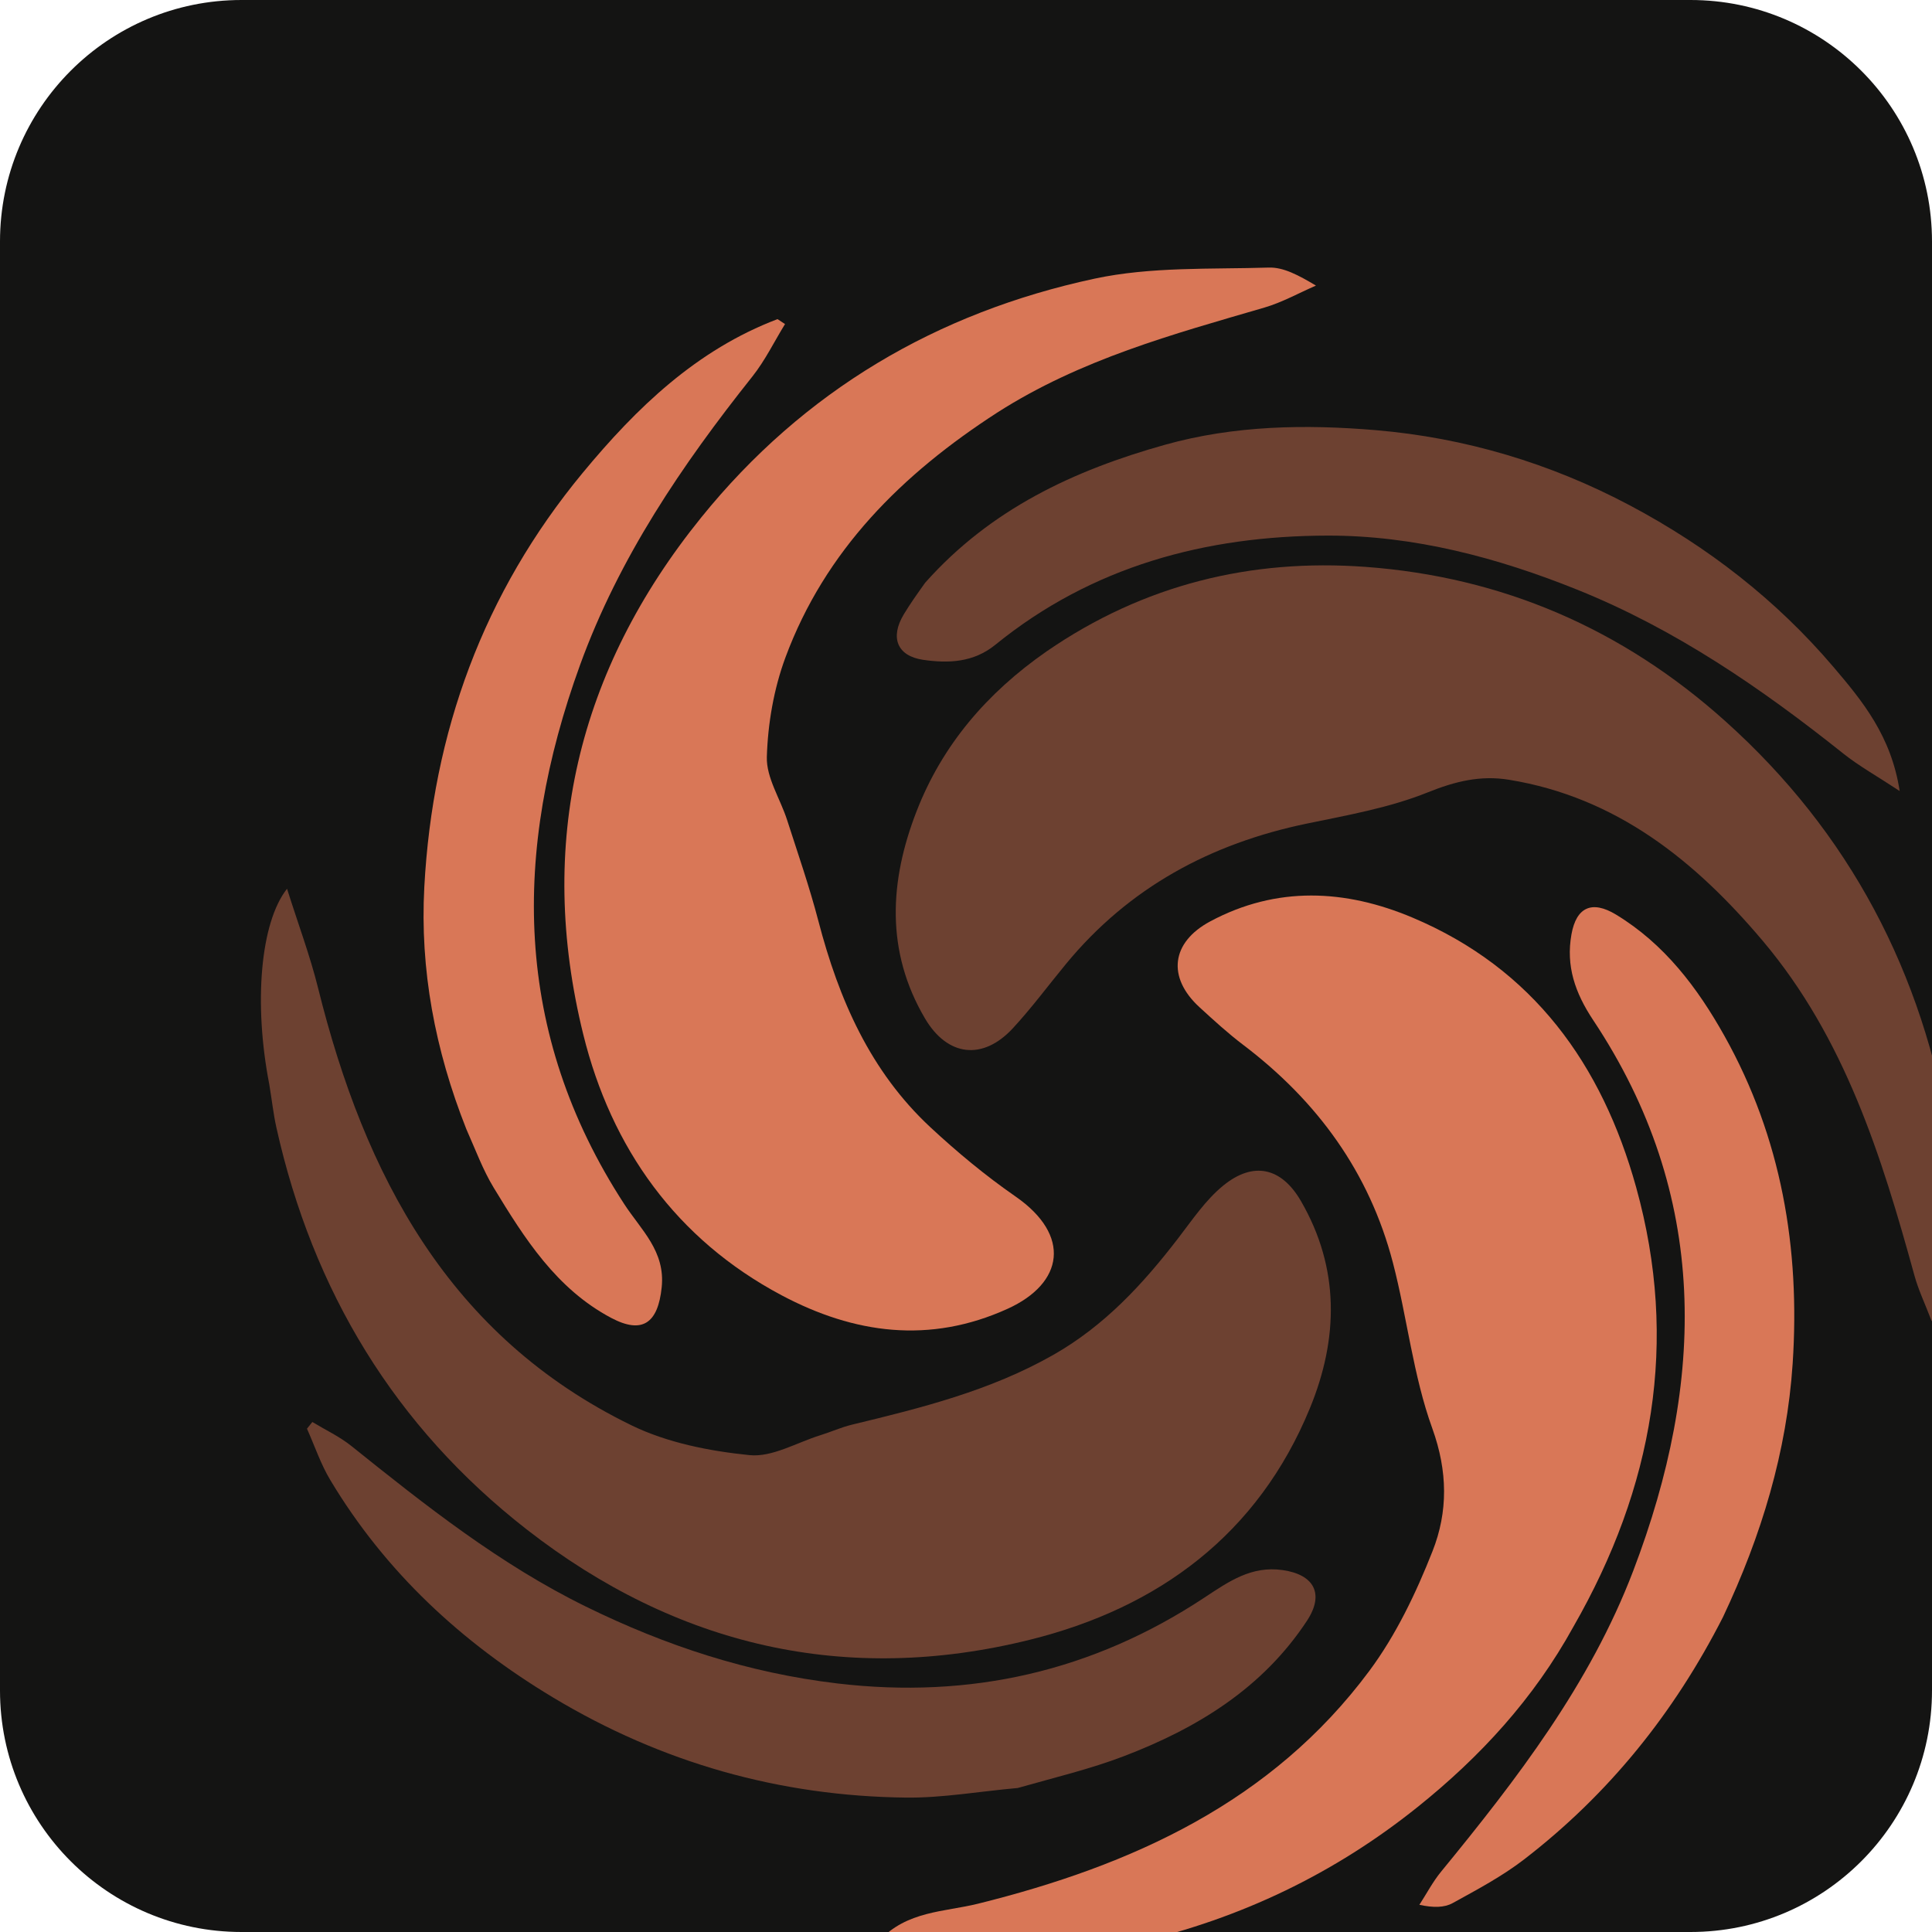
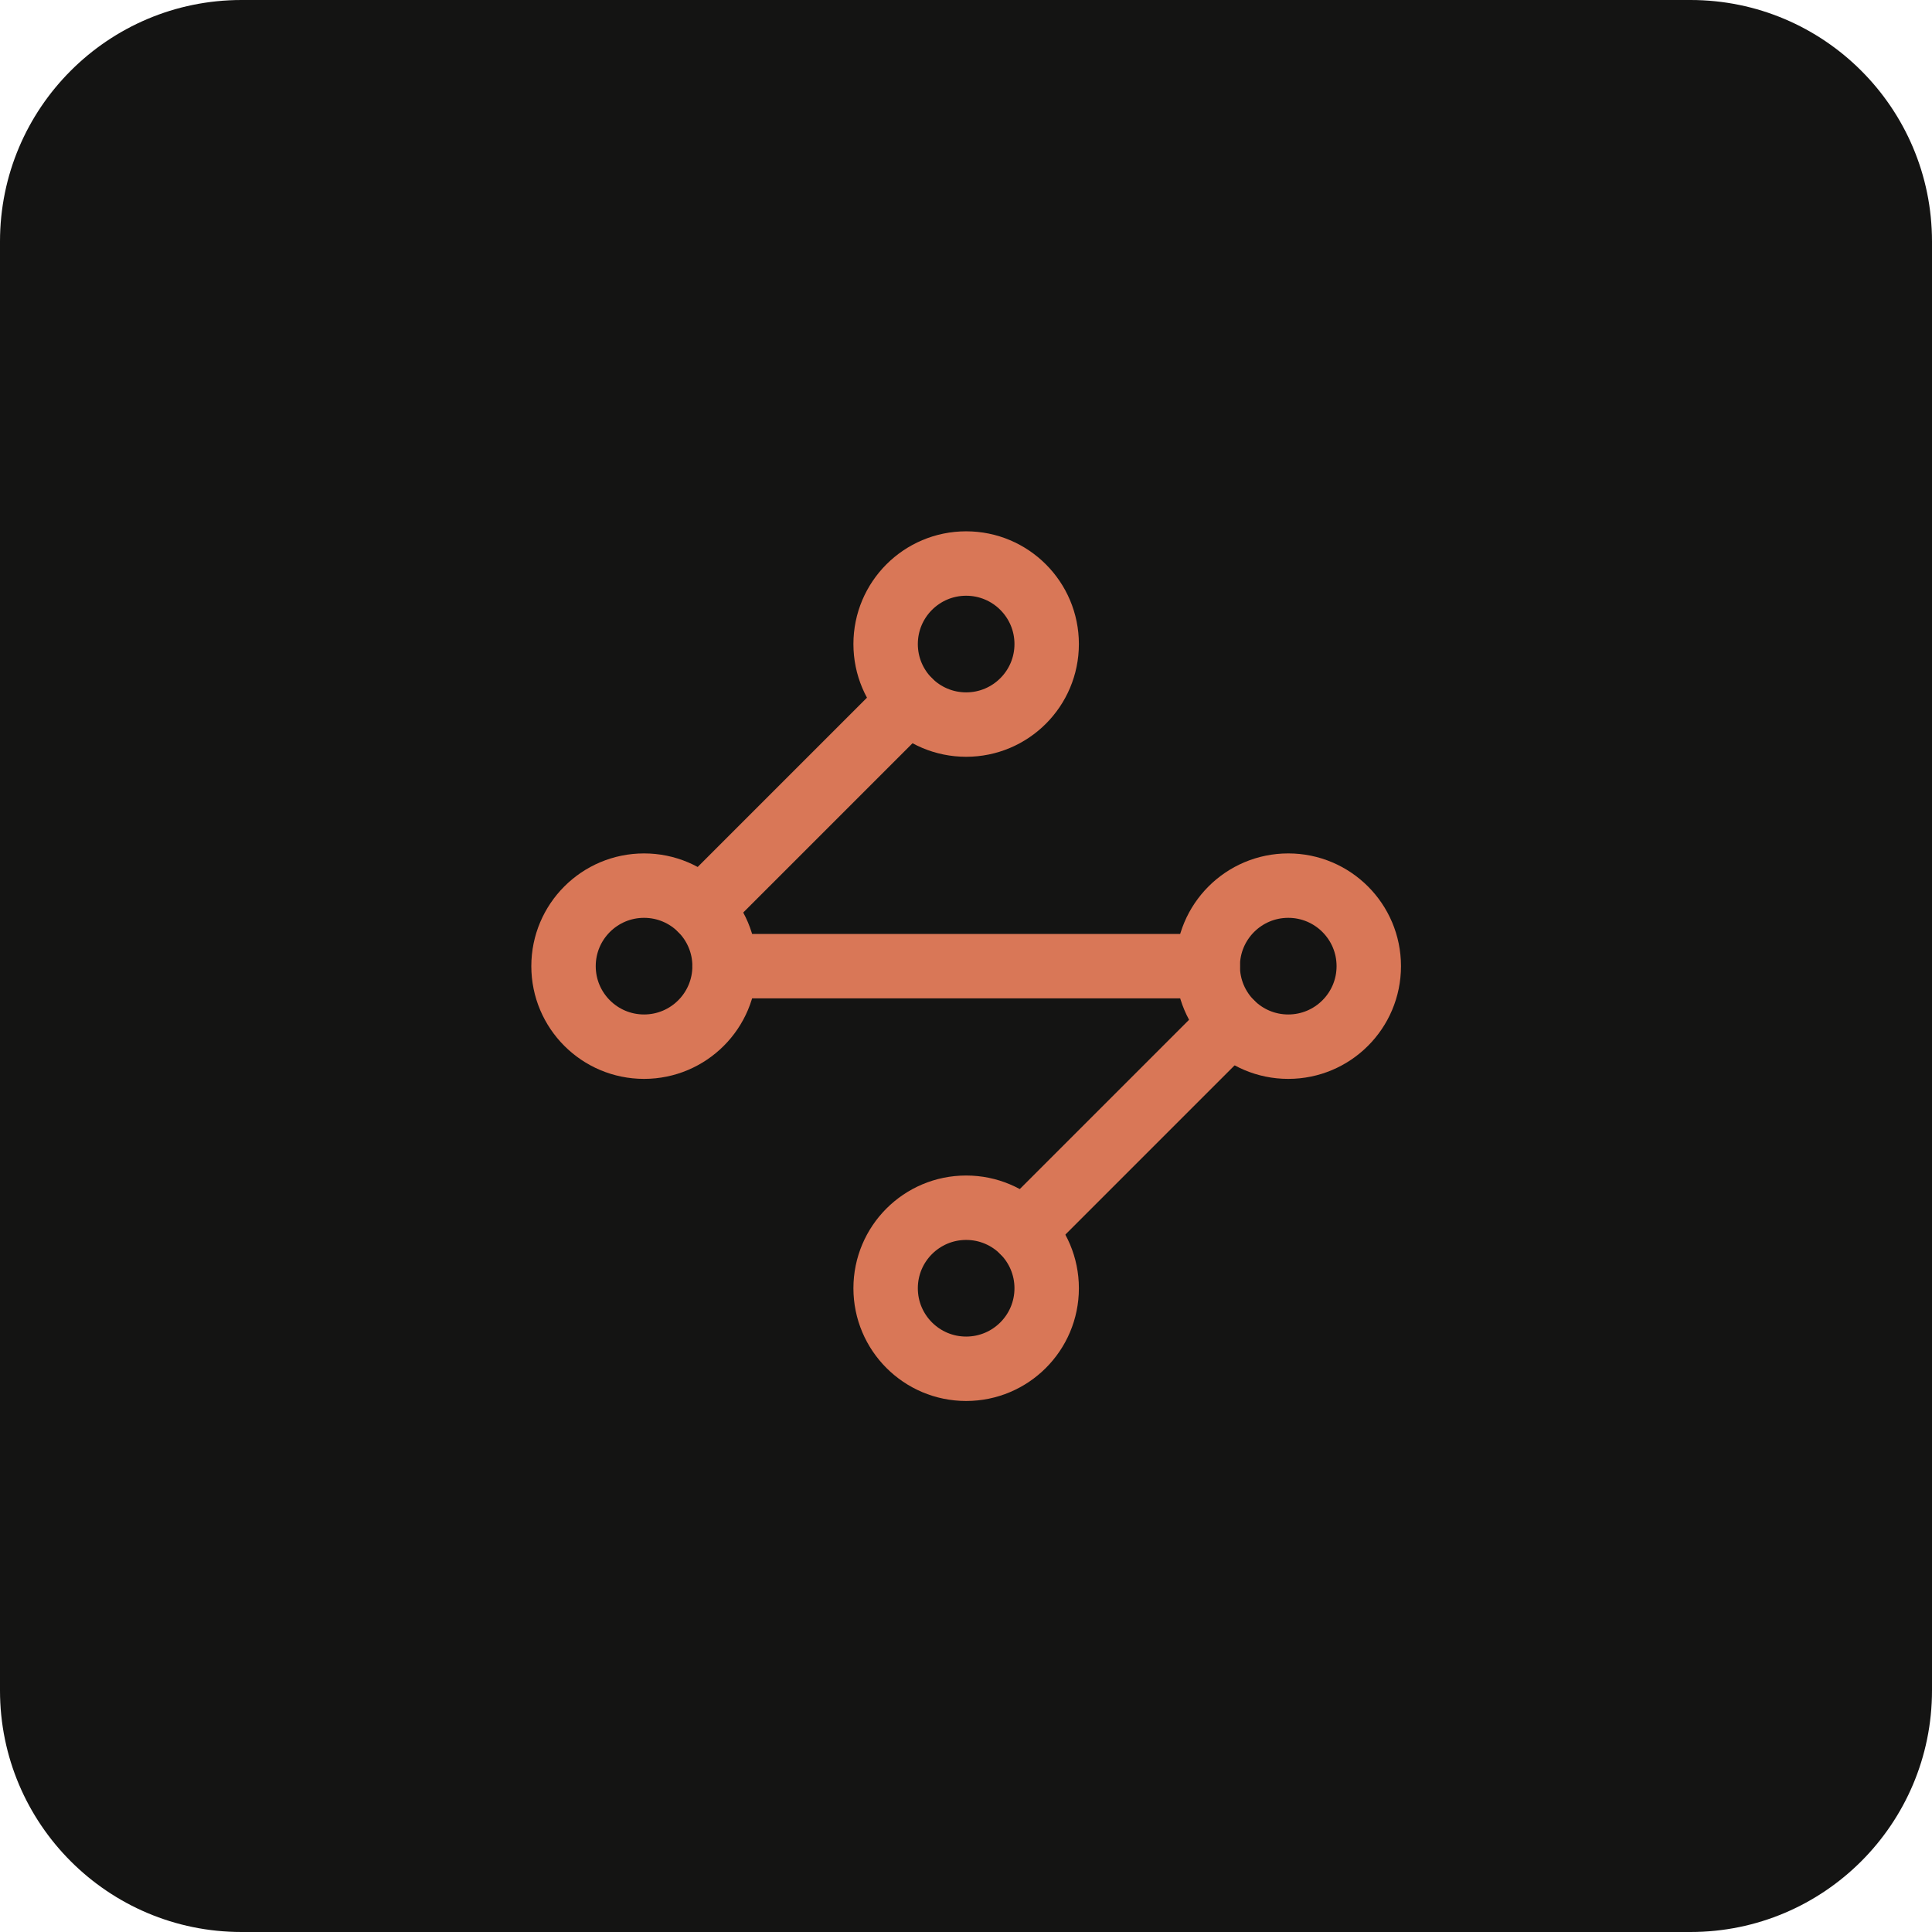
<svg xmlns="http://www.w3.org/2000/svg" width="512" height="512" viewBox="0 0 512 512">
  <rect width="512" height="512" rx="64" fill="#141413" />
-   <g transform="translate(-65,-65) scale(1.396)">
-     <g fill="#d97757">
-       <path d="M345.266,355.342 C337.704,369.07 327.556,380.065 315.688,389.585 C299.894,402.254 282.076,410.759 262.396,415.326 C248.779,418.485 235.036,420.327 221.049,417.942 C220.562,417.859 220.07,417.737 219.612,417.553 C217.646,416.764 215.692,415.944 213.442,415.015 C218.726,409.291 225.85,409.534 232.217,407.953 C261.464,400.691 287.992,388.685 306.522,363.74 C311.582,356.928 315.389,348.946 318.516,341.007 C321.447,333.563 321.419,325.897 318.457,317.703 C314.818,307.639 313.7,296.692 310.983,286.26 C306.517,269.111 296.612,255.556 282.549,244.901 C279.65,242.705 276.953,240.228 274.267,237.768 C268.111,232.13 268.842,225.467 276.313,221.469 C288.931,214.717 301.962,215.379 314.721,220.762 C337.631,230.428 350.686,248.656 357.16,271.946 C365.306,301.252 360.432,328.893 345.266,355.342 z" />
-       <path d="M235.914,124.859 C217.764,136.575 203.198,151.072 195.674,171.348 C193.465,177.302 192.324,183.91 192.135,190.26 C192.017,194.197 194.682,198.193 195.973,202.202 C198.03,208.589 200.235,214.942 201.928,221.427 C205.802,236.263 211.773,249.952 223.204,260.575 C228.271,265.284 233.65,269.751 239.33,273.687 C249.997,281.078 248.482,290.169 237.876,294.999 C223.047,301.752 208.682,299.757 194.924,292.445 C174.897,281.802 162.605,264.46 157.296,242.97 C148.359,206.791 156.171,173.868 179.688,144.785 C199.14,120.729 224.396,105.897 254.308,99.469 C265.014,97.168 276.362,97.697 287.43,97.357 C290.225,97.271 293.069,98.81 296.378,100.776 C293.119,102.188 289.965,103.965 286.582,104.952 C269.2,110.023 251.712,114.768 235.914,124.859 z" />
-       <path d="M135.082,260.892 C129.133,245.879 126.268,230.601 127.111,214.935 C128.689,185.605 138.314,159.132 157.179,136.324 C167.421,123.942 178.803,112.977 194.162,107.143 C194.637,107.455 195.112,107.768 195.587,108.08 C193.533,111.42 191.796,115.012 189.372,118.058 C176.013,134.843 164.061,152.466 156.683,172.781 C143.838,208.153 143.868,242.568 165.071,275.15 C168.281,280.082 172.888,284.073 172.175,290.945 C171.471,297.736 168.521,299.888 162.597,296.751 C152.181,291.234 146.13,281.655 140.275,272.014 C138.227,268.643 136.851,264.865 135.082,260.892 z" />
-       <path d="M373.646,353.536 C364.31,371.861 351.89,387.213 335.898,399.537 C331.72,402.757 326.972,405.277 322.33,407.835 C320.733,408.715 318.662,408.734 316.01,408.163 C317.374,406.056 318.551,403.796 320.132,401.868 C334.555,384.269 348.404,366.272 356.61,344.754 C370.329,308.776 371.164,273.547 349.01,240.226 C345.541,235.009 343.813,229.922 344.881,223.935 C345.803,218.764 348.781,217.427 353.314,220.17 C362.516,225.739 368.809,234.069 373.938,243.24 C384.748,262.568 388.317,283.601 386.872,305.41 C385.765,322.118 380.972,338.038 373.646,353.536 z" />
-     </g>
-     <g fill="#d97757" opacity="0.45">
-       <path d="M245.244,170.218 C263.707,157.497 284.112,152.589 305.764,154.173 C331.673,156.068 354.478,165.888 374.023,183.406 C397.78,204.698 411.615,231.339 416.679,262.405 C418.406,273.001 420.145,284.27 414.922,294.796 C414.646,295.352 414.25,295.848 413.265,297.367 C411.961,293.963 410.74,291.426 410.005,288.755 C403.749,266.027 396.762,243.608 381.181,225.154 C368.354,209.961 353.413,197.906 333.001,194.585 C327.608,193.707 322.796,194.889 317.605,196.98 C310.345,199.903 302.421,201.299 294.688,202.9 C276.415,206.684 260.891,215.029 248.922,229.556 C245.563,233.632 242.412,237.898 238.832,241.768 C233.146,247.912 226.424,247.154 222.148,239.884 C214.637,227.118 215.424,213.795 220.557,200.577 C225.435,188.013 233.892,178.113 245.244,170.218 z" />
-       <path d="M97.674,252.376 C94.69,237.013 95.987,221.697 101.051,215.277 C103.221,222.145 105.427,228.017 106.928,234.064 C115.769,269.664 131.771,300.239 166.409,317.124 C173.229,320.449 181.224,322.025 188.841,322.797 C193.151,323.234 197.8,320.414 202.284,319.021 C204.307,318.392 206.262,317.505 208.314,317.009 C221.451,313.836 234.49,310.589 246.448,303.805 C256.242,298.249 263.533,290.33 270.239,281.602 C272.908,278.128 275.436,274.353 278.774,271.63 C284.503,266.958 289.829,268.172 293.536,274.578 C300.913,287.329 300.661,300.658 295.237,313.867 C285.399,337.828 266.515,351.748 242.195,357.814 C207.164,366.551 174.963,359.038 146.57,336.92 C121.511,317.399 105.938,291.608 99.03,260.609 C98.458,258.042 98.183,255.408 97.674,252.376 z" />
-       <path d="M239.757,385.988 C232.412,386.64 225.5,387.884 218.603,387.809 C194.587,387.546 172.157,381.191 151.547,368.802 C134.216,358.384 119.71,344.97 109.252,327.508 C107.434,324.472 106.292,321.031 104.837,317.777 C105.177,317.354 105.516,316.93 105.856,316.507 C108.337,318.012 111.021,319.263 113.265,321.064 C127.342,332.356 141.442,343.527 157.8,351.555 C172.967,358.999 188.649,364.143 205.521,366.138 C230.812,369.128 254.015,363.83 275.156,349.872 C279.85,346.773 284.121,343.766 290.065,344.62 C296.06,345.481 298.004,349.165 294.68,354.225 C286.269,367.029 273.848,374.622 259.931,379.942 C253.521,382.393 246.784,383.991 239.757,385.988 z" />
-       <path d="M222.189,157.186 C234.621,143.196 250.437,135.837 267.717,130.994 C280.861,127.311 294.384,127.097 307.705,128.219 C324.619,129.645 340.868,134.488 355.976,142.506 C370.733,150.339 383.77,160.435 394.62,173.181 C400.128,179.652 405.58,186.264 407.188,196.73 C402.845,193.866 399.459,191.986 396.473,189.605 C380.915,177.201 364.625,166.013 346.047,158.533 C330.802,152.395 314.968,148.203 298.549,148.237 C275.46,148.286 253.875,154.041 235.516,168.962 C231.376,172.327 226.612,172.526 221.787,171.816 C216.868,171.092 215.494,167.588 218.115,163.219 C219.302,161.239 220.646,159.353 222.189,157.186 z" />
-     </g>
+   <g transform="translate(128 128) scale(10.67)" fill="none" stroke="#d97757" stroke-width="1.6" stroke-linecap="round" stroke-linejoin="round">
+     <path d="m10.586 5.414-5.172 5.172" />
+     <path d="m18.586 13.414-5.172 5.172" />
+     <path d="M6 12h12" />
+     <circle cx="12" cy="20" r="2" />
+     <circle cx="12" cy="4" r="2" />
+     <circle cx="20" cy="12" r="2" />
+     <circle cx="4" cy="12" r="2" />
  </g>
</svg>
